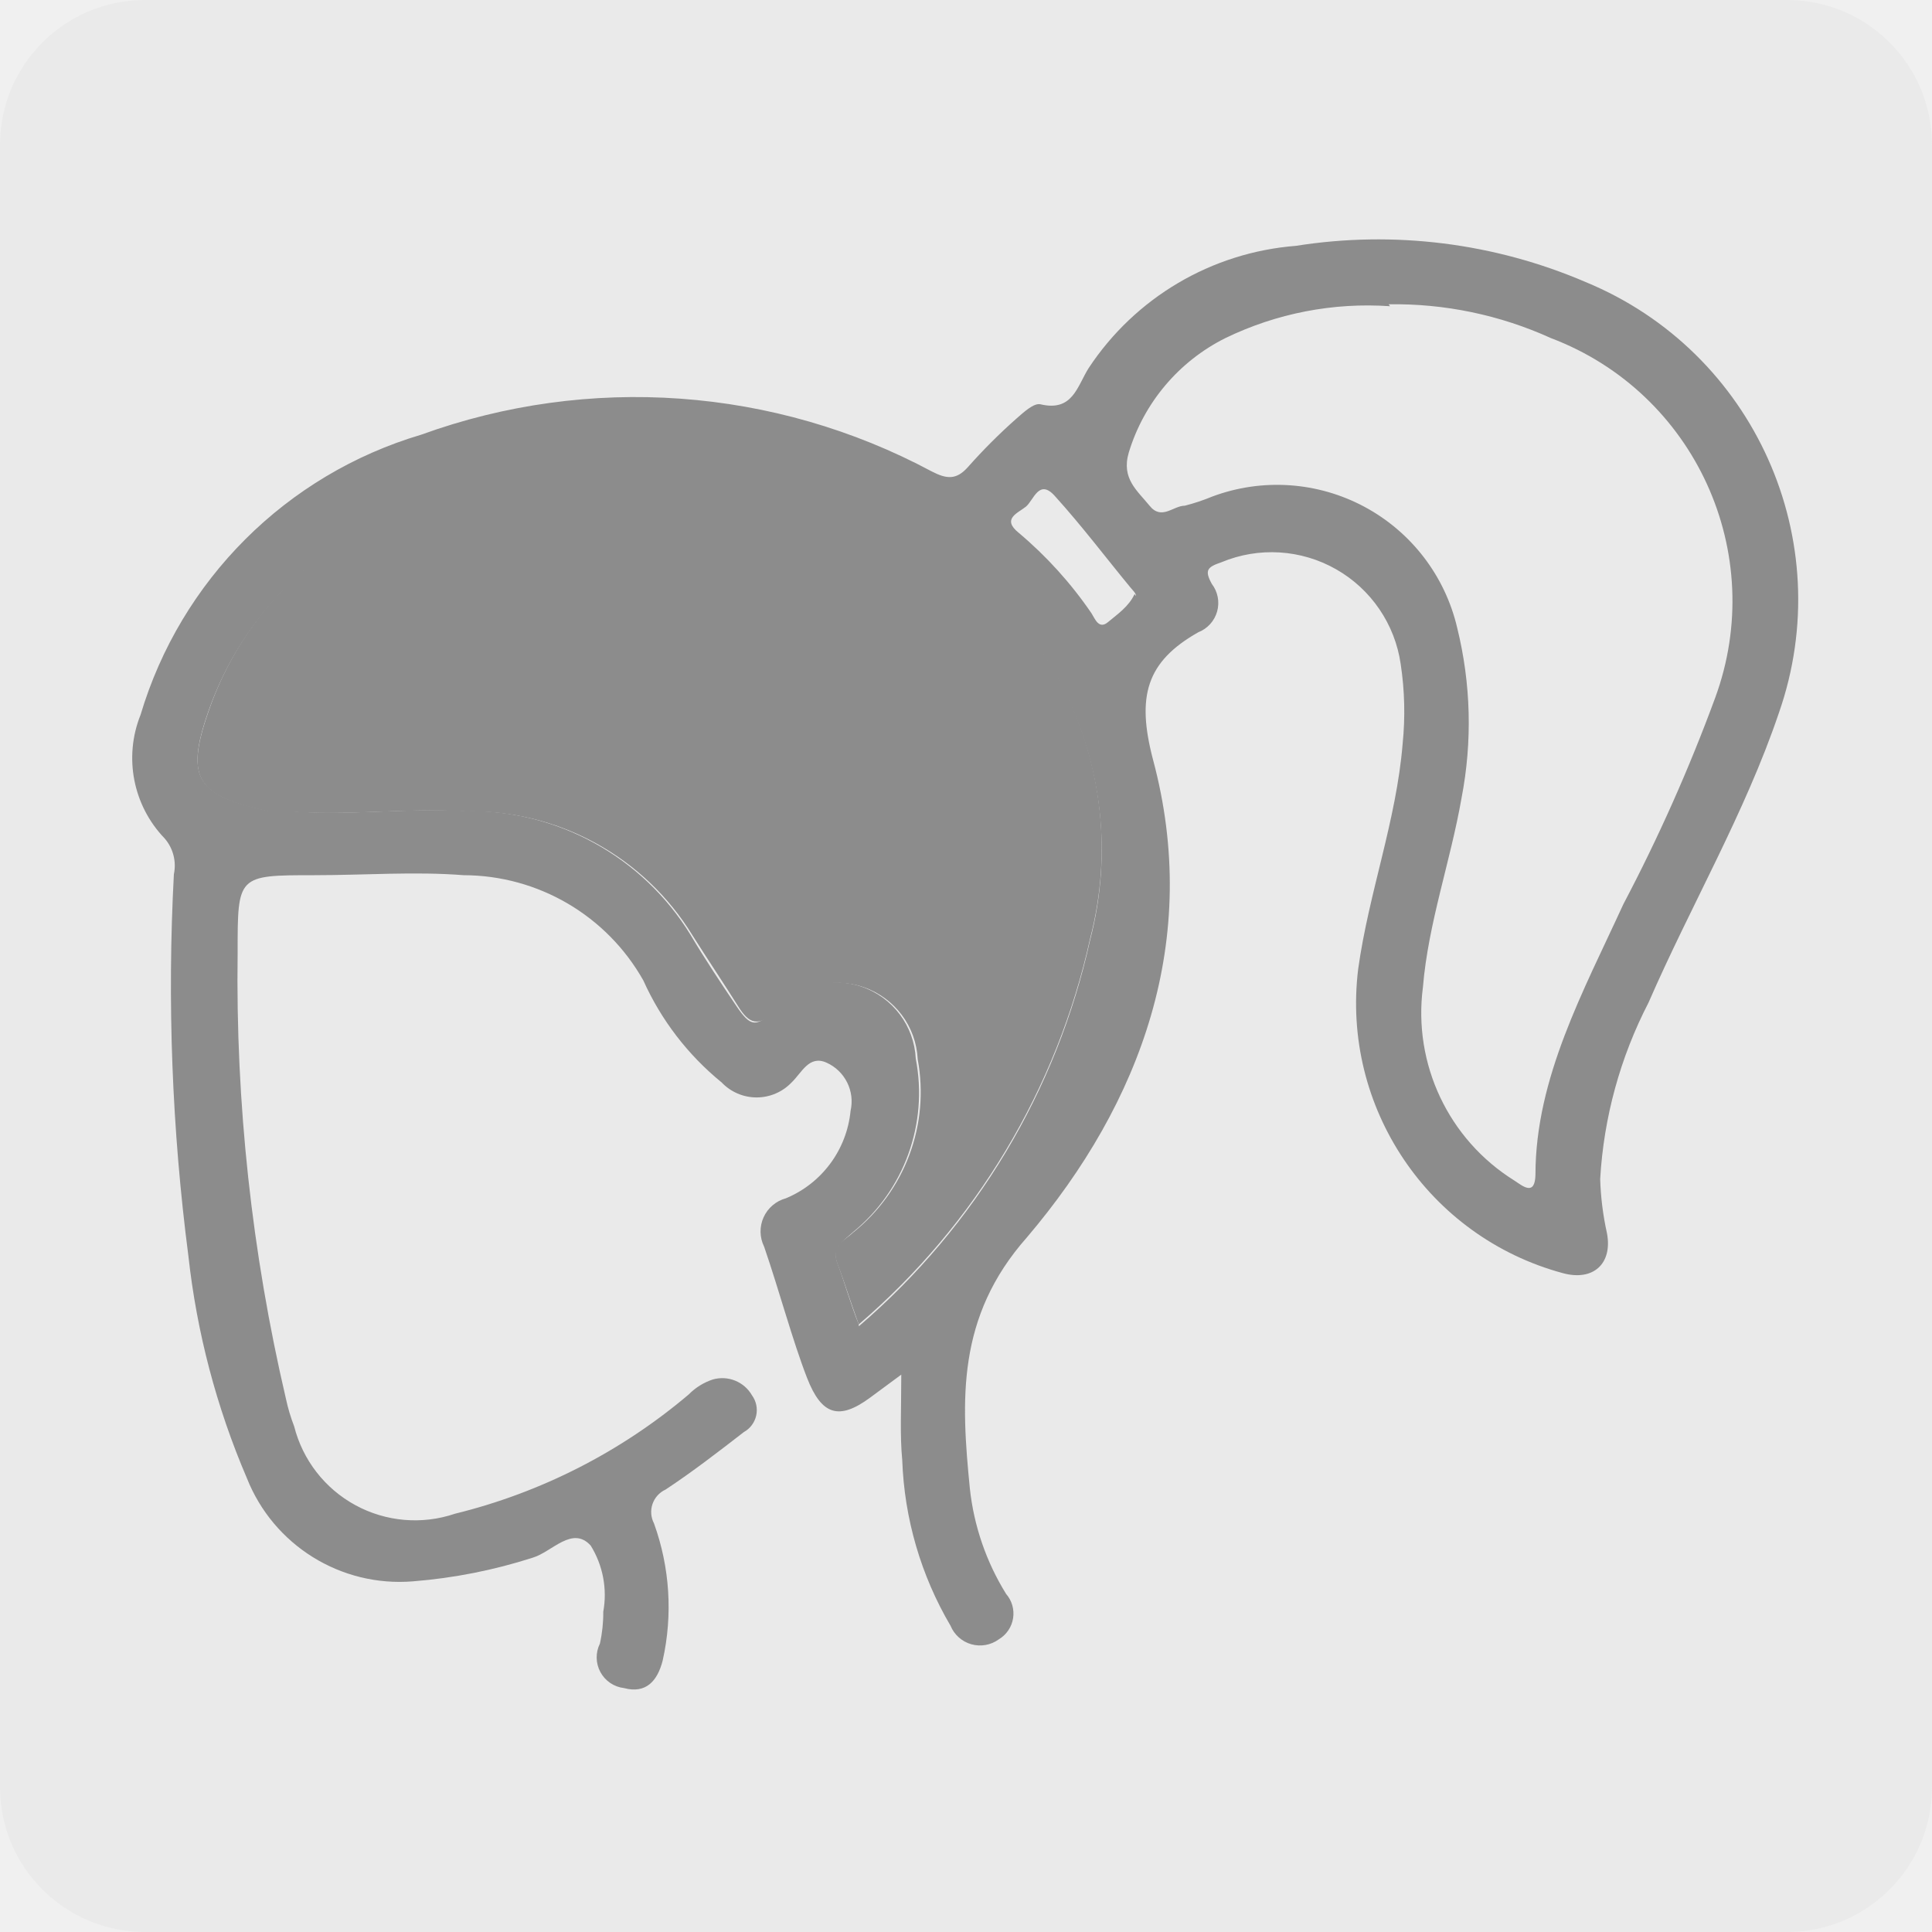
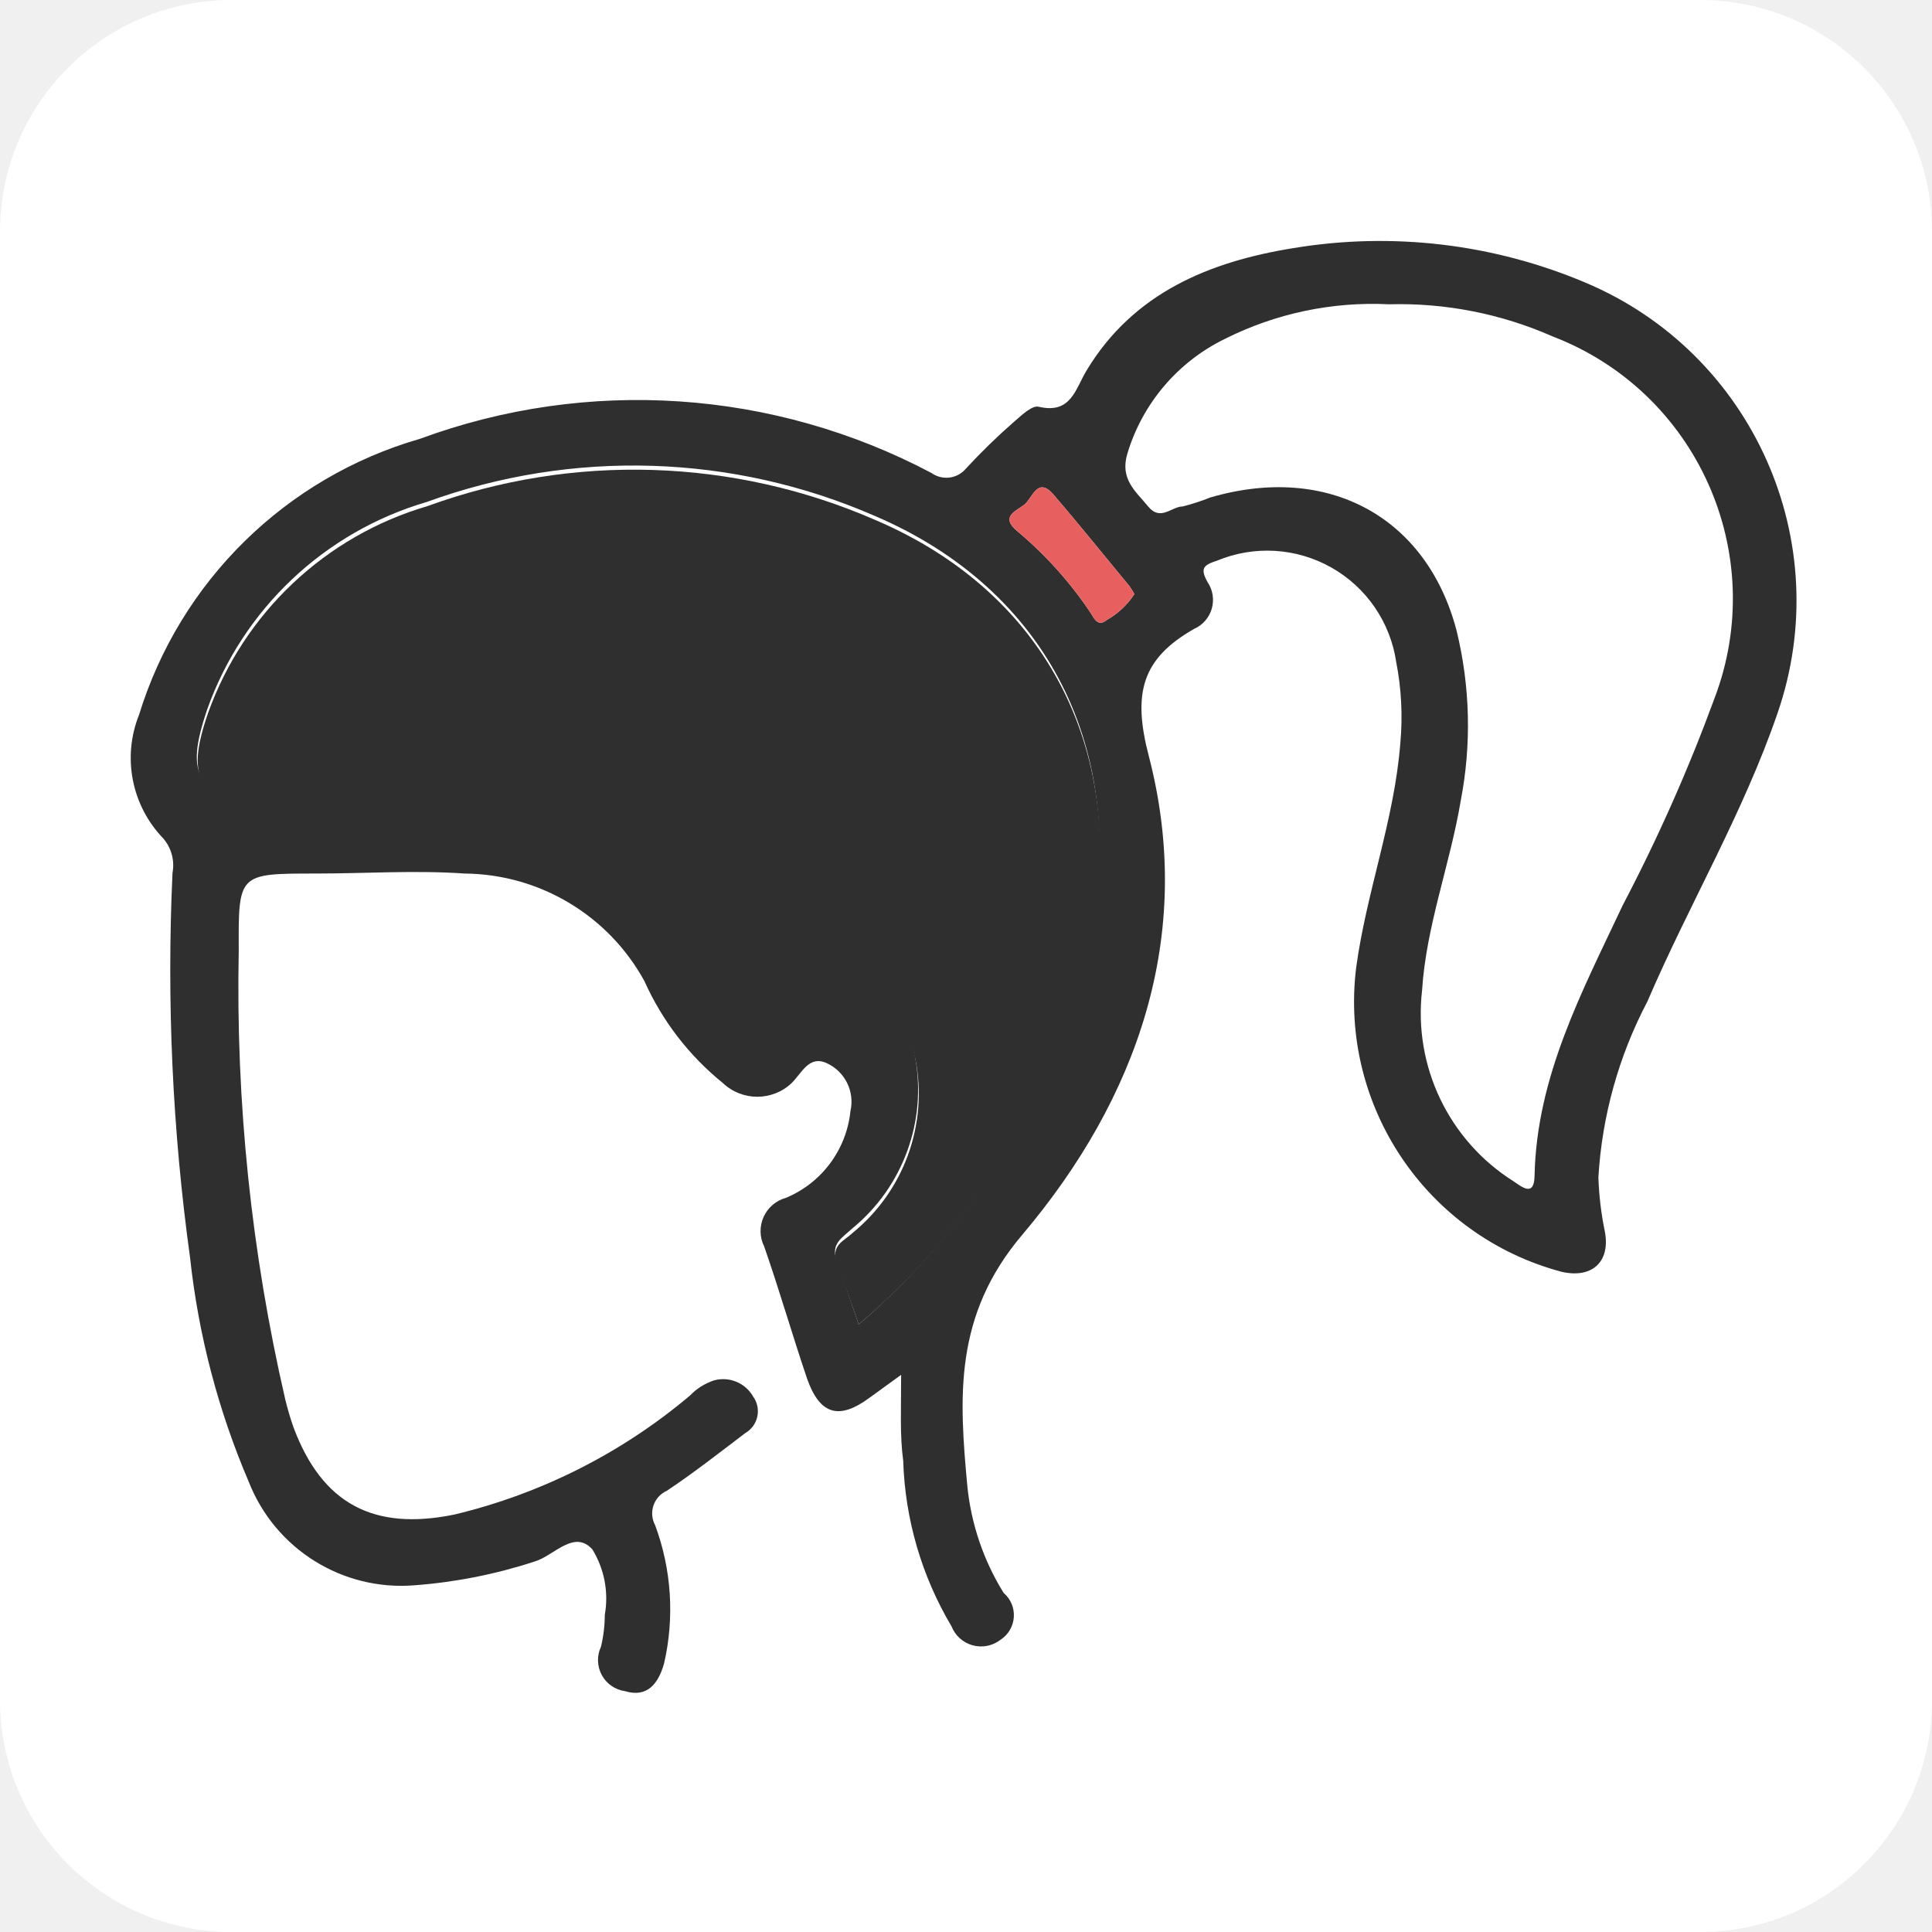
- <svg xmlns="http://www.w3.org/2000/svg" viewBox="0 0 40 40">
+ <svg xmlns="http://www.w3.org/2000/svg" viewBox="0 0 56 56">
  <defs>
-     <style>.cls-1{fill:#eaeaea;}.cls-2{fill:#8c8c8c;}</style>
+     <style>.cls-1{fill:#fff;}.cls-2{fill:#2f2f2f;}.cls-3{fill:#e85f5f;}</style>
  </defs>
  <g id="Layer_2" data-name="Layer 2">
    <g id="Layer_1-2" data-name="Layer 1">
-       <rect class="cls-1" width="40" height="40" rx="3" />
+       <rect class="cls-1" width="56" height="56" rx="6.72" />
      <g id="NXjfmX">
-         <path class="cls-2" d="M18.66,28.46l-.65.48c-.64.47-1,.36-1.3-.41s-.58-1.82-.89-2.72a.71.71,0,0,1,.45-1A2.19,2.19,0,0,0,17.61,23a.88.88,0,0,0-.5-1c-.36-.16-.51.21-.72.41a1,1,0,0,1-1.45,0,5.78,5.78,0,0,1-1.62-2.11A4.28,4.28,0,0,0,9.6,18.12c-1-.08-2.06,0-3.09,0-1.6,0-1.59,0-1.59,1.61a38.22,38.22,0,0,0,1,9.23,3.74,3.74,0,0,0,.17.57,2.58,2.58,0,0,0,3.33,1.81,11.86,11.86,0,0,0,4.84-2.47,1.24,1.24,0,0,1,.5-.31.71.71,0,0,1,.81.33.52.52,0,0,1-.17.76c-.53.41-1.06.82-1.62,1.19a.51.51,0,0,0-.24.7,5.08,5.08,0,0,1,.18,2.84c-.11.43-.35.69-.8.57a.64.64,0,0,1-.5-.92,2.9,2.9,0,0,0,.07-.66A1.94,1.94,0,0,0,12.23,32c-.38-.42-.8.13-1.2.25a10.9,10.9,0,0,1-2.48.49A3.4,3.4,0,0,1,5.11,30.6,16.15,16.15,0,0,1,3.9,26a43.46,43.46,0,0,1-.3-7.9.86.86,0,0,0-.19-.74,2.4,2.4,0,0,1-.5-2.56A8.62,8.62,0,0,1,8.72,9a13,13,0,0,1,10.57.76c.31.16.51.18.75-.09a11.68,11.68,0,0,1,1-1c.15-.13.36-.33.5-.3.67.16.76-.37,1-.75a5.67,5.67,0,0,1,4.29-2.53,10.89,10.89,0,0,1,6,.75,7.11,7.11,0,0,1,4,8.92c-.7,2.07-1.83,4-2.7,6a9.09,9.09,0,0,0-1,3.65,6,6,0,0,0,.14,1.12c.12.63-.28,1-.91.83a5.79,5.79,0,0,1-4.24-6.3c.22-1.58.79-3.07.92-4.66A6.57,6.57,0,0,0,29,13.75a2.7,2.7,0,0,0-3.71-2.11c-.29.1-.36.16-.2.45a.65.65,0,0,1-.28,1c-1.08.61-1.28,1.33-.94,2.63,1,3.72-.23,7.1-2.61,9.9C19.8,27.27,19.9,29,20.08,30.82A5.2,5.2,0,0,0,20.83,33a.62.62,0,0,1-.15.94.66.66,0,0,1-1-.28,7.27,7.27,0,0,1-1-3.43C18.63,29.71,18.66,29.18,18.66,28.46Zm-.88-1a14.69,14.69,0,0,0,4.79-8,7.39,7.39,0,0,0-4.45-8.74,12.44,12.44,0,0,0-9.27-.29,6.81,6.81,0,0,0-4.54,4.31c-.49,1.41-.2,1.73,1.25,2.05a2.6,2.6,0,0,0,.4,0c1.23.11,2.46-.07,3.68,0a5.37,5.37,0,0,1,4.66,2.57c.29.49.63,1,.94,1.46s.41.44.8.1a1.66,1.66,0,0,1,2.92,1,3.72,3.72,0,0,1-1.3,3.59c-.19.18-.45.31-.32.65S17.61,27,17.78,27.42Zm11-21.12A6.74,6.74,0,0,0,25.37,7a3.92,3.92,0,0,0-2,2.37c-.16.54.18.79.43,1.1s.49,0,.73,0a4.23,4.23,0,0,0,.57-.19A3.83,3.83,0,0,1,30.17,13a8.19,8.19,0,0,1,.09,3.52c-.23,1.32-.69,2.59-.8,3.92a4.09,4.09,0,0,0,1.89,4c.17.11.43.34.44-.12,0-2,1-3.81,1.82-5.6a35.36,35.36,0,0,0,1.9-4.27A5.82,5.82,0,0,0,32.11,7,7.82,7.82,0,0,0,28.75,6.3Zm-5.26,6c0-.06-.07-.12-.11-.17-.52-.63-1-1.27-1.57-1.9-.33-.37-.44.09-.6.22s-.51.25-.15.54a8.27,8.27,0,0,1,1.51,1.67c.07.11.15.34.34.18S23.37,12.56,23.49,12.3Z" />
-         <path class="cls-2" d="M17.78,27.42c-.17-.46-.29-.86-.44-1.25s.13-.47.32-.65A3.72,3.72,0,0,0,19,21.93a1.66,1.66,0,0,0-2.92-1c-.39.34-.57.27-.8-.1s-.65-1-.94-1.46A5.37,5.37,0,0,0,9.64,16.8c-1.22-.08-2.45.1-3.68,0a2.6,2.6,0,0,1-.4,0c-1.45-.32-1.74-.64-1.25-2.05A6.81,6.81,0,0,1,8.85,10.4a12.44,12.44,0,0,1,9.27.29,7.39,7.39,0,0,1,4.45,8.74A14.69,14.69,0,0,1,17.78,27.42Z" />
+         <path class="cls-2" d="M26.12,39.85l-.91.66c-.89.66-1.45.5-1.82-.56-.43-1.27-.8-2.56-1.24-3.82a1,1,0,0,1,.63-1.41,3.06,3.06,0,0,0,1.87-2.51,1.23,1.23,0,0,0-.7-1.4c-.5-.22-.71.29-1,.58a1.45,1.45,0,0,1-2,0,8,8,0,0,1-2.27-2.95,6,6,0,0,0-5.21-3.12c-1.45-.1-2.88,0-4.32,0-2.25,0-2.24,0-2.23,2.24A53,53,0,0,0,8.27,40.57a8.28,8.28,0,0,0,.24.81c.83,2.21,2.32,3,4.66,2.52A16.56,16.56,0,0,0,20,40.45a1.7,1.7,0,0,1,.7-.44,1,1,0,0,1,1.13.47.73.73,0,0,1-.23,1.06c-.75.57-1.49,1.15-2.27,1.67a.72.72,0,0,0-.34,1,7,7,0,0,1,.26,4c-.17.61-.5,1-1.13.81a.91.91,0,0,1-.7-1.29,4,4,0,0,0,.11-.92,2.72,2.72,0,0,0-.36-1.9c-.53-.59-1.12.19-1.67.35a14.71,14.71,0,0,1-3.48.69,4.75,4.75,0,0,1-4.81-3,22.7,22.7,0,0,1-1.7-6.49A60.94,60.94,0,0,1,5,25.3a1.19,1.19,0,0,0-.27-1,3.36,3.36,0,0,1-.7-3.58,12,12,0,0,1,8.14-8A18.23,18.23,0,0,1,27,13.71a.74.74,0,0,0,1-.13,18.23,18.23,0,0,1,1.41-1.37c.21-.18.51-.47.7-.42.94.22,1.06-.52,1.39-1.06,1.36-2.25,3.57-3.15,6-3.54a15.3,15.3,0,0,1,8.45,1,10,10,0,0,1,5.57,12.49c-1,2.91-2.57,5.55-3.77,8.35a12.53,12.53,0,0,0-1.42,5.1,9.34,9.34,0,0,0,.19,1.58c.16.88-.39,1.36-1.27,1.15a8.1,8.1,0,0,1-5.94-8.82c.3-2.2,1.11-4.29,1.28-6.51a8.31,8.31,0,0,0-.12-2.34,3.78,3.78,0,0,0-5.19-2.94c-.4.13-.5.22-.28.62a.92.92,0,0,1-.39,1.36c-1.51.86-1.79,1.86-1.31,3.69,1.35,5.2-.34,9.93-3.66,13.86-2,2.35-1.84,4.72-1.6,7.31a7.25,7.25,0,0,0,1.05,3.08A.85.85,0,0,1,29,47.53a.92.92,0,0,1-1.42-.39,10,10,0,0,1-1.4-4.8C26.08,41.6,26.12,40.85,26.12,39.85Zm-1.23-1.46A20.61,20.61,0,0,0,31.6,27.2c1.11-5.44-1.23-10.1-6.23-12.24a17.5,17.5,0,0,0-13-.41,9.63,9.63,0,0,0-6.36,6c-.68,2-.28,2.43,1.75,2.88a5.09,5.09,0,0,0,.56,0c1.72.15,3.44-.1,5.16,0,2.71.17,5.05,1.11,6.52,3.59.41.7.88,1.36,1.31,2.05.33.52.58.61,1.13.14,1.72-1.46,3.59-.82,4.08,1.4a5.2,5.2,0,0,1-1.82,5c-.26.25-.63.43-.45.91S24.66,37.74,24.89,38.39ZM40.26,8.82a9.54,9.54,0,0,0-4.75,1,5.44,5.44,0,0,0-2.83,3.32c-.23.75.24,1.1.6,1.54s.68,0,1,0a6.21,6.21,0,0,0,.8-.26c3.42-1,6.28.57,7.14,3.86a11.55,11.55,0,0,1,.12,4.93c-.31,1.85-1,3.62-1.12,5.49a5.76,5.76,0,0,0,2.65,5.54c.24.16.6.47.61-.16.06-2.88,1.38-5.34,2.56-7.85a49.92,49.92,0,0,0,2.66-6A8.14,8.14,0,0,0,45,9.75,11,11,0,0,0,40.26,8.82Zm-7.38,8.4a1.94,1.94,0,0,0-.15-.24c-.73-.88-1.45-1.78-2.2-2.65-.46-.53-.61.12-.84.3s-.71.34-.21.76a11.19,11.19,0,0,1,2.11,2.34c.11.15.21.47.49.24A2.29,2.29,0,0,0,32.88,17.22Z" />
+         <path class="cls-2" d="M24.89,38.39c-.23-.65-.41-1.2-.62-1.75s.19-.66.45-.91a5.2,5.2,0,0,0,1.82-5c-.49-2.22-2.36-2.86-4.08-1.4-.55.47-.8.38-1.13-.14-.43-.69-.9-1.35-1.31-2.05-1.47-2.48-3.81-3.42-6.52-3.59-1.72-.11-3.44.14-5.16,0a5.09,5.09,0,0,1-.56,0c-2-.45-2.43-.9-1.75-2.88a9.63,9.63,0,0,1,6.36-6,17.5,17.5,0,0,1,13,.41c5,2.14,7.34,6.8,6.23,12.24A20.61,20.61,0,0,1,24.89,38.39Z" />
      </g>
+       <path class="cls-3" d="M32.88,17.22a1.94,1.94,0,0,0-.15-.24c-.73-.88-1.45-1.78-2.2-2.65-.46-.53-.61.12-.84.3s-.71.34-.21.76a11.19,11.19,0,0,1,2.11,2.34c.11.15.21.47.49.24A2.29,2.29,0,0,0,32.88,17.22Z" />
    </g>
  </g>
</svg>
